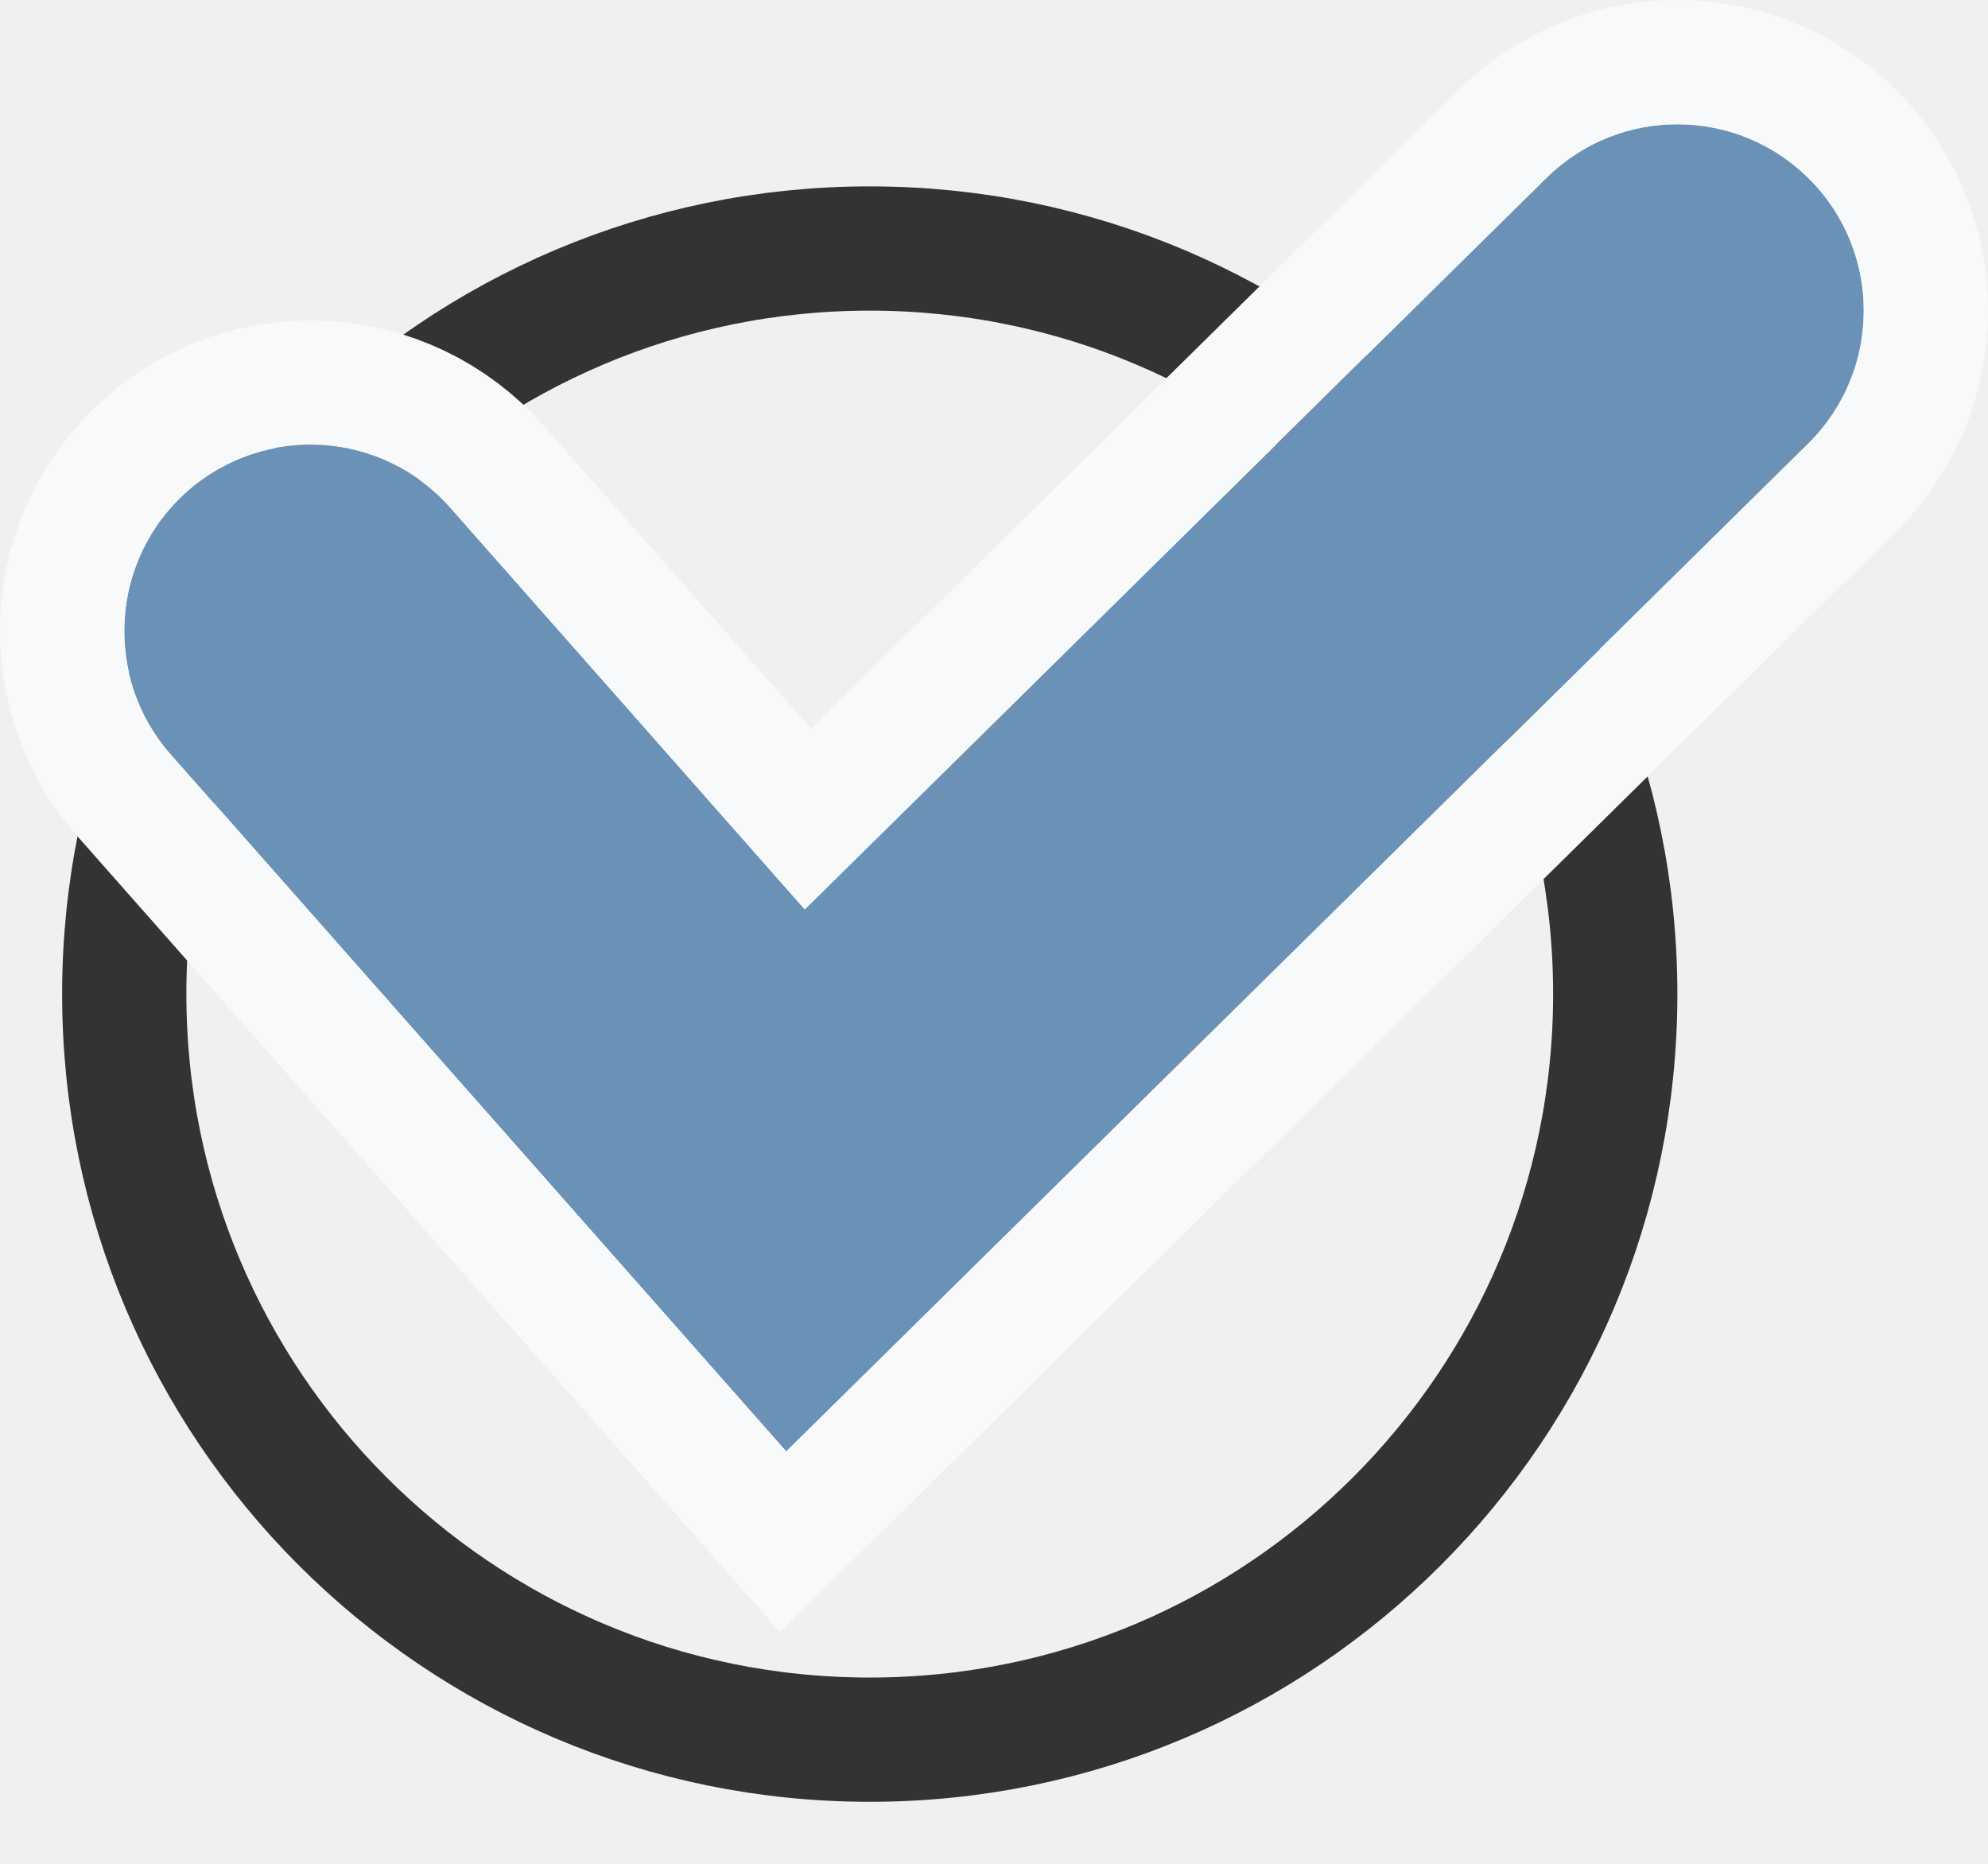
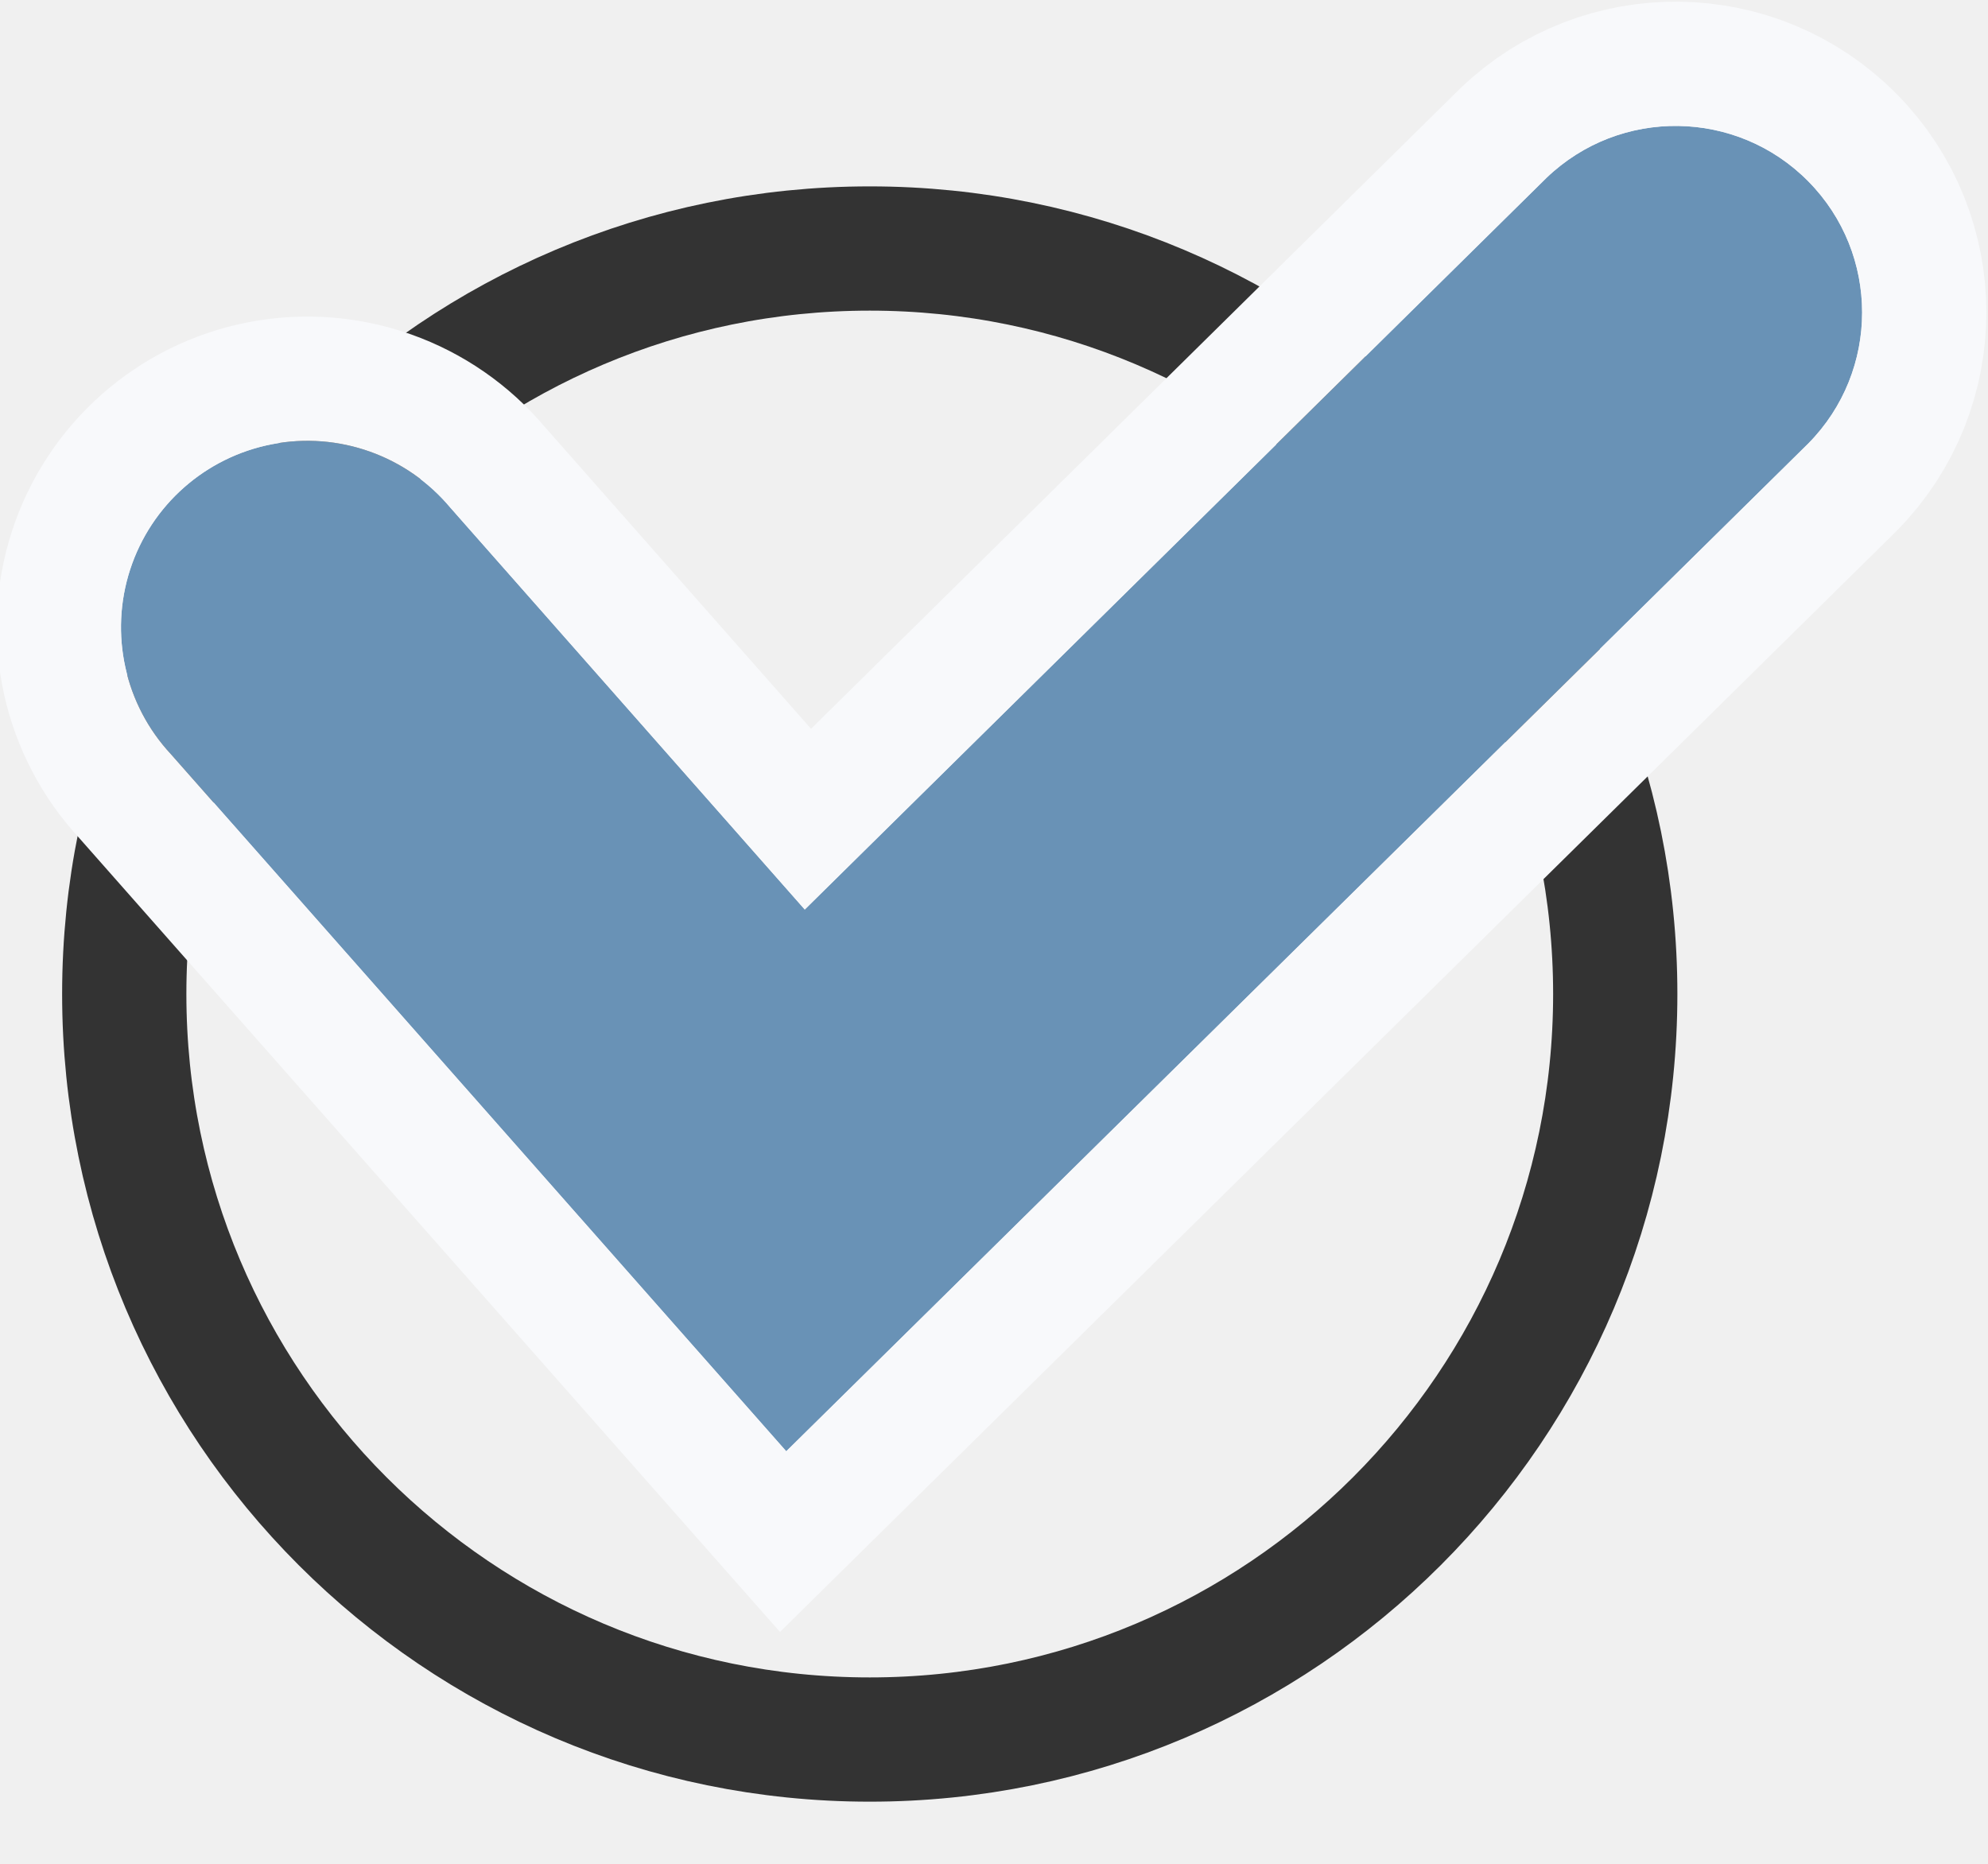
- <svg xmlns="http://www.w3.org/2000/svg" xmlns:xlink="http://www.w3.org/1999/xlink" width="16" height="15" viewBox="0 0 16 15" fill="none">
-   <path d="M13 8C13 11.314 10.314 14.001 7 14.001C3.686 14.001 1 11.314 1 8C1 4.687 3.686 2 7 2C10.314 2 13 4.687 13 8Z" stroke="#333333" />
-   <use xlink:href="#stroke0_912_86" fill="#6992B6" />
-   <mask id="stroke1_912_86" maskUnits="userSpaceOnUse" x="0" y="0" width="17" height="14" fill="black">
-     <rect fill="white" width="17" height="14" />
-     <use xlink:href="#stroke0_912_86" />
+ <svg xmlns="http://www.w3.org/2000/svg" xmlns:xlink="http://www.w3.org/1999/xlink" width="16" height="15" fill="none" viewBox="0 0 16 15">
+   <path stroke="#333" d="M13 8A6 6 0 1 1 1 8a6 6 0 0 1 12 0Z" />
+   <use xlink:href="#a" fill="#6992b6" />
+   <mask id="b" width="17" height="14" x="0" y="0" fill="#000" maskUnits="userSpaceOnUse">
+     <path fill="#fff" d="M0 0h17v14H0z" />
+     <use xlink:href="#a" />
  </mask>
-   <path d="M12.446 1.432C13.036 0.85 13.986 0.857 14.568 1.447C15.15 2.036 15.143 2.987 14.554 3.569L6.328 11.681L1.376 6.072C0.828 5.451 0.886 4.503 1.507 3.954C2.128 3.406 3.076 3.466 3.624 4.086L6.477 7.319L12.446 1.432Z" stroke-width="2" stroke-linecap="round" stroke="#F8F9FB" mask="url(#stroke1_912_86)" />
+   <path stroke="#f8f9fb" stroke-linecap="round" stroke-width="2" d="M12.446 1.432a1.501 1.501 0 0 1 2.108 2.137L6.328 11.68 1.376 6.07a1.5 1.5 0 1 1 2.248-1.985L6.477 7.32z" mask="url(#b)" />
  <defs>
-     <path id="stroke0_912_86" d="M12.446 1.432C13.036 0.85 13.986 0.857 14.568 1.447C15.15 2.036 15.143 2.987 14.554 3.569L6.328 11.681L1.376 6.072C0.828 5.451 0.886 4.503 1.507 3.954C2.128 3.406 3.076 3.466 3.624 4.086L6.477 7.319L12.446 1.432Z" />
+     <path id="a" d="M12.446 1.432a1.501 1.501 0 0 1 2.108 2.137L6.328 11.68 1.376 6.07a1.5 1.5 0 1 1 2.248-1.985L6.477 7.32z" />
  </defs>
</svg>
